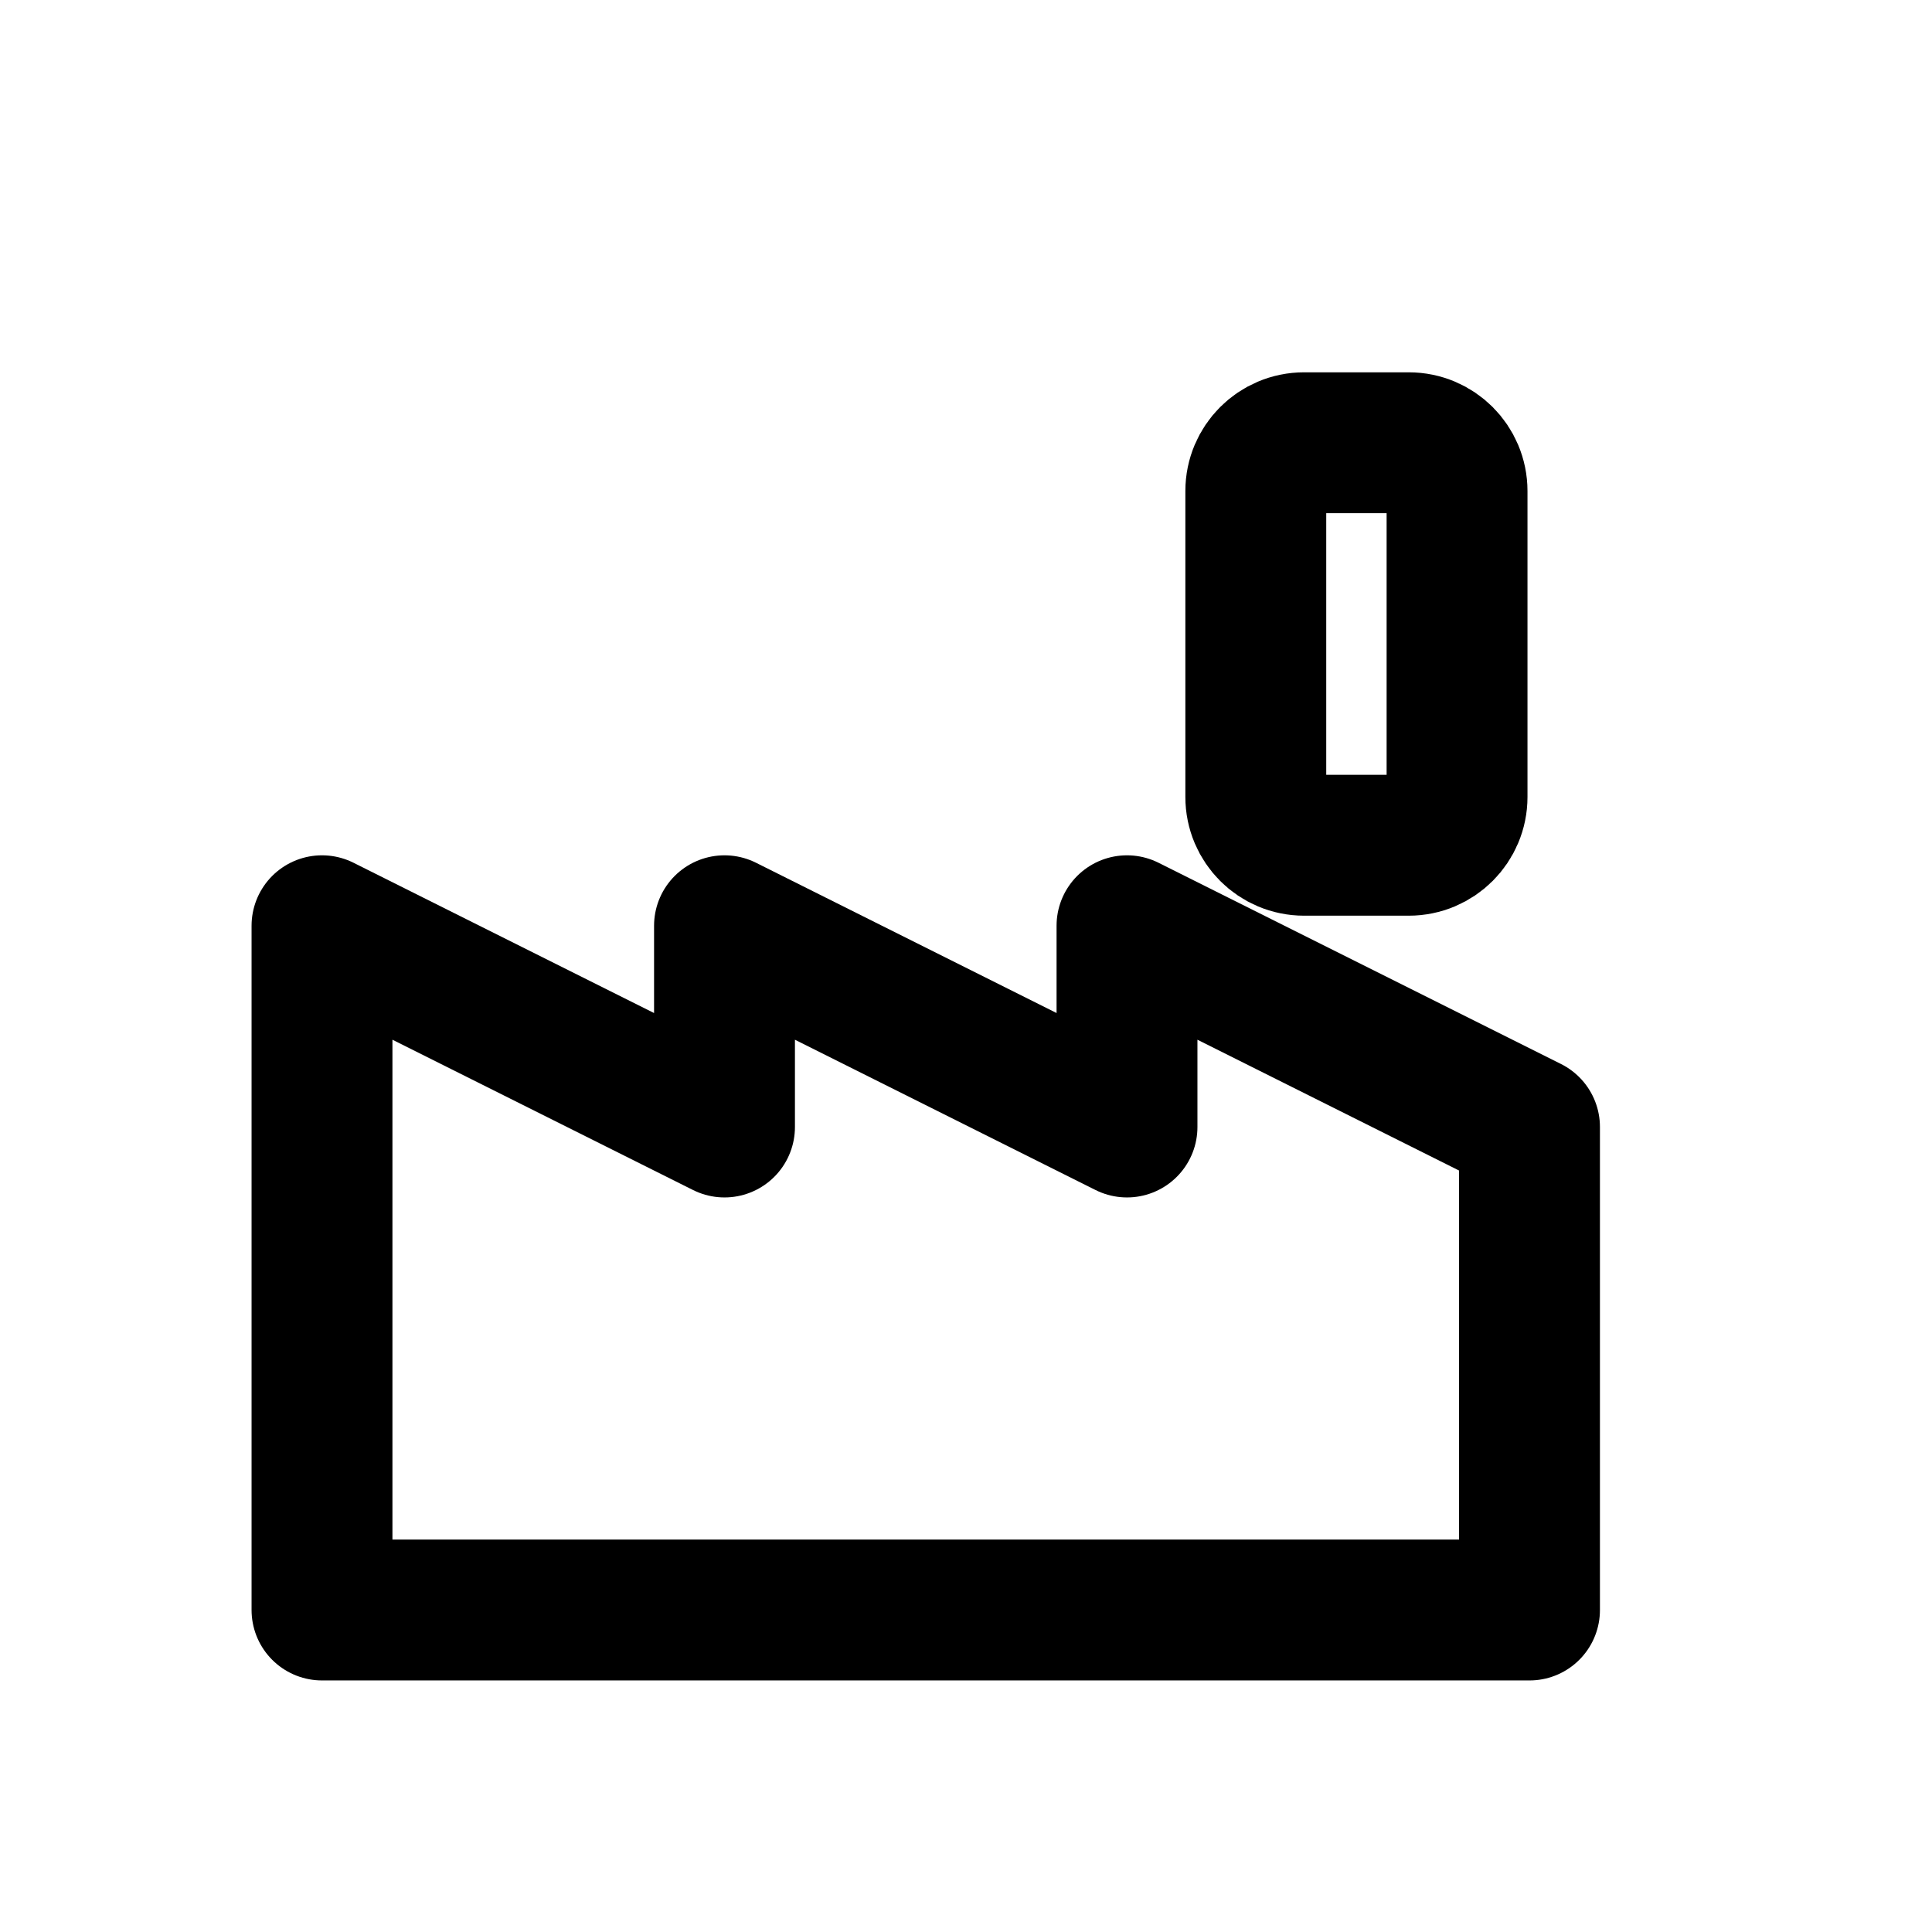
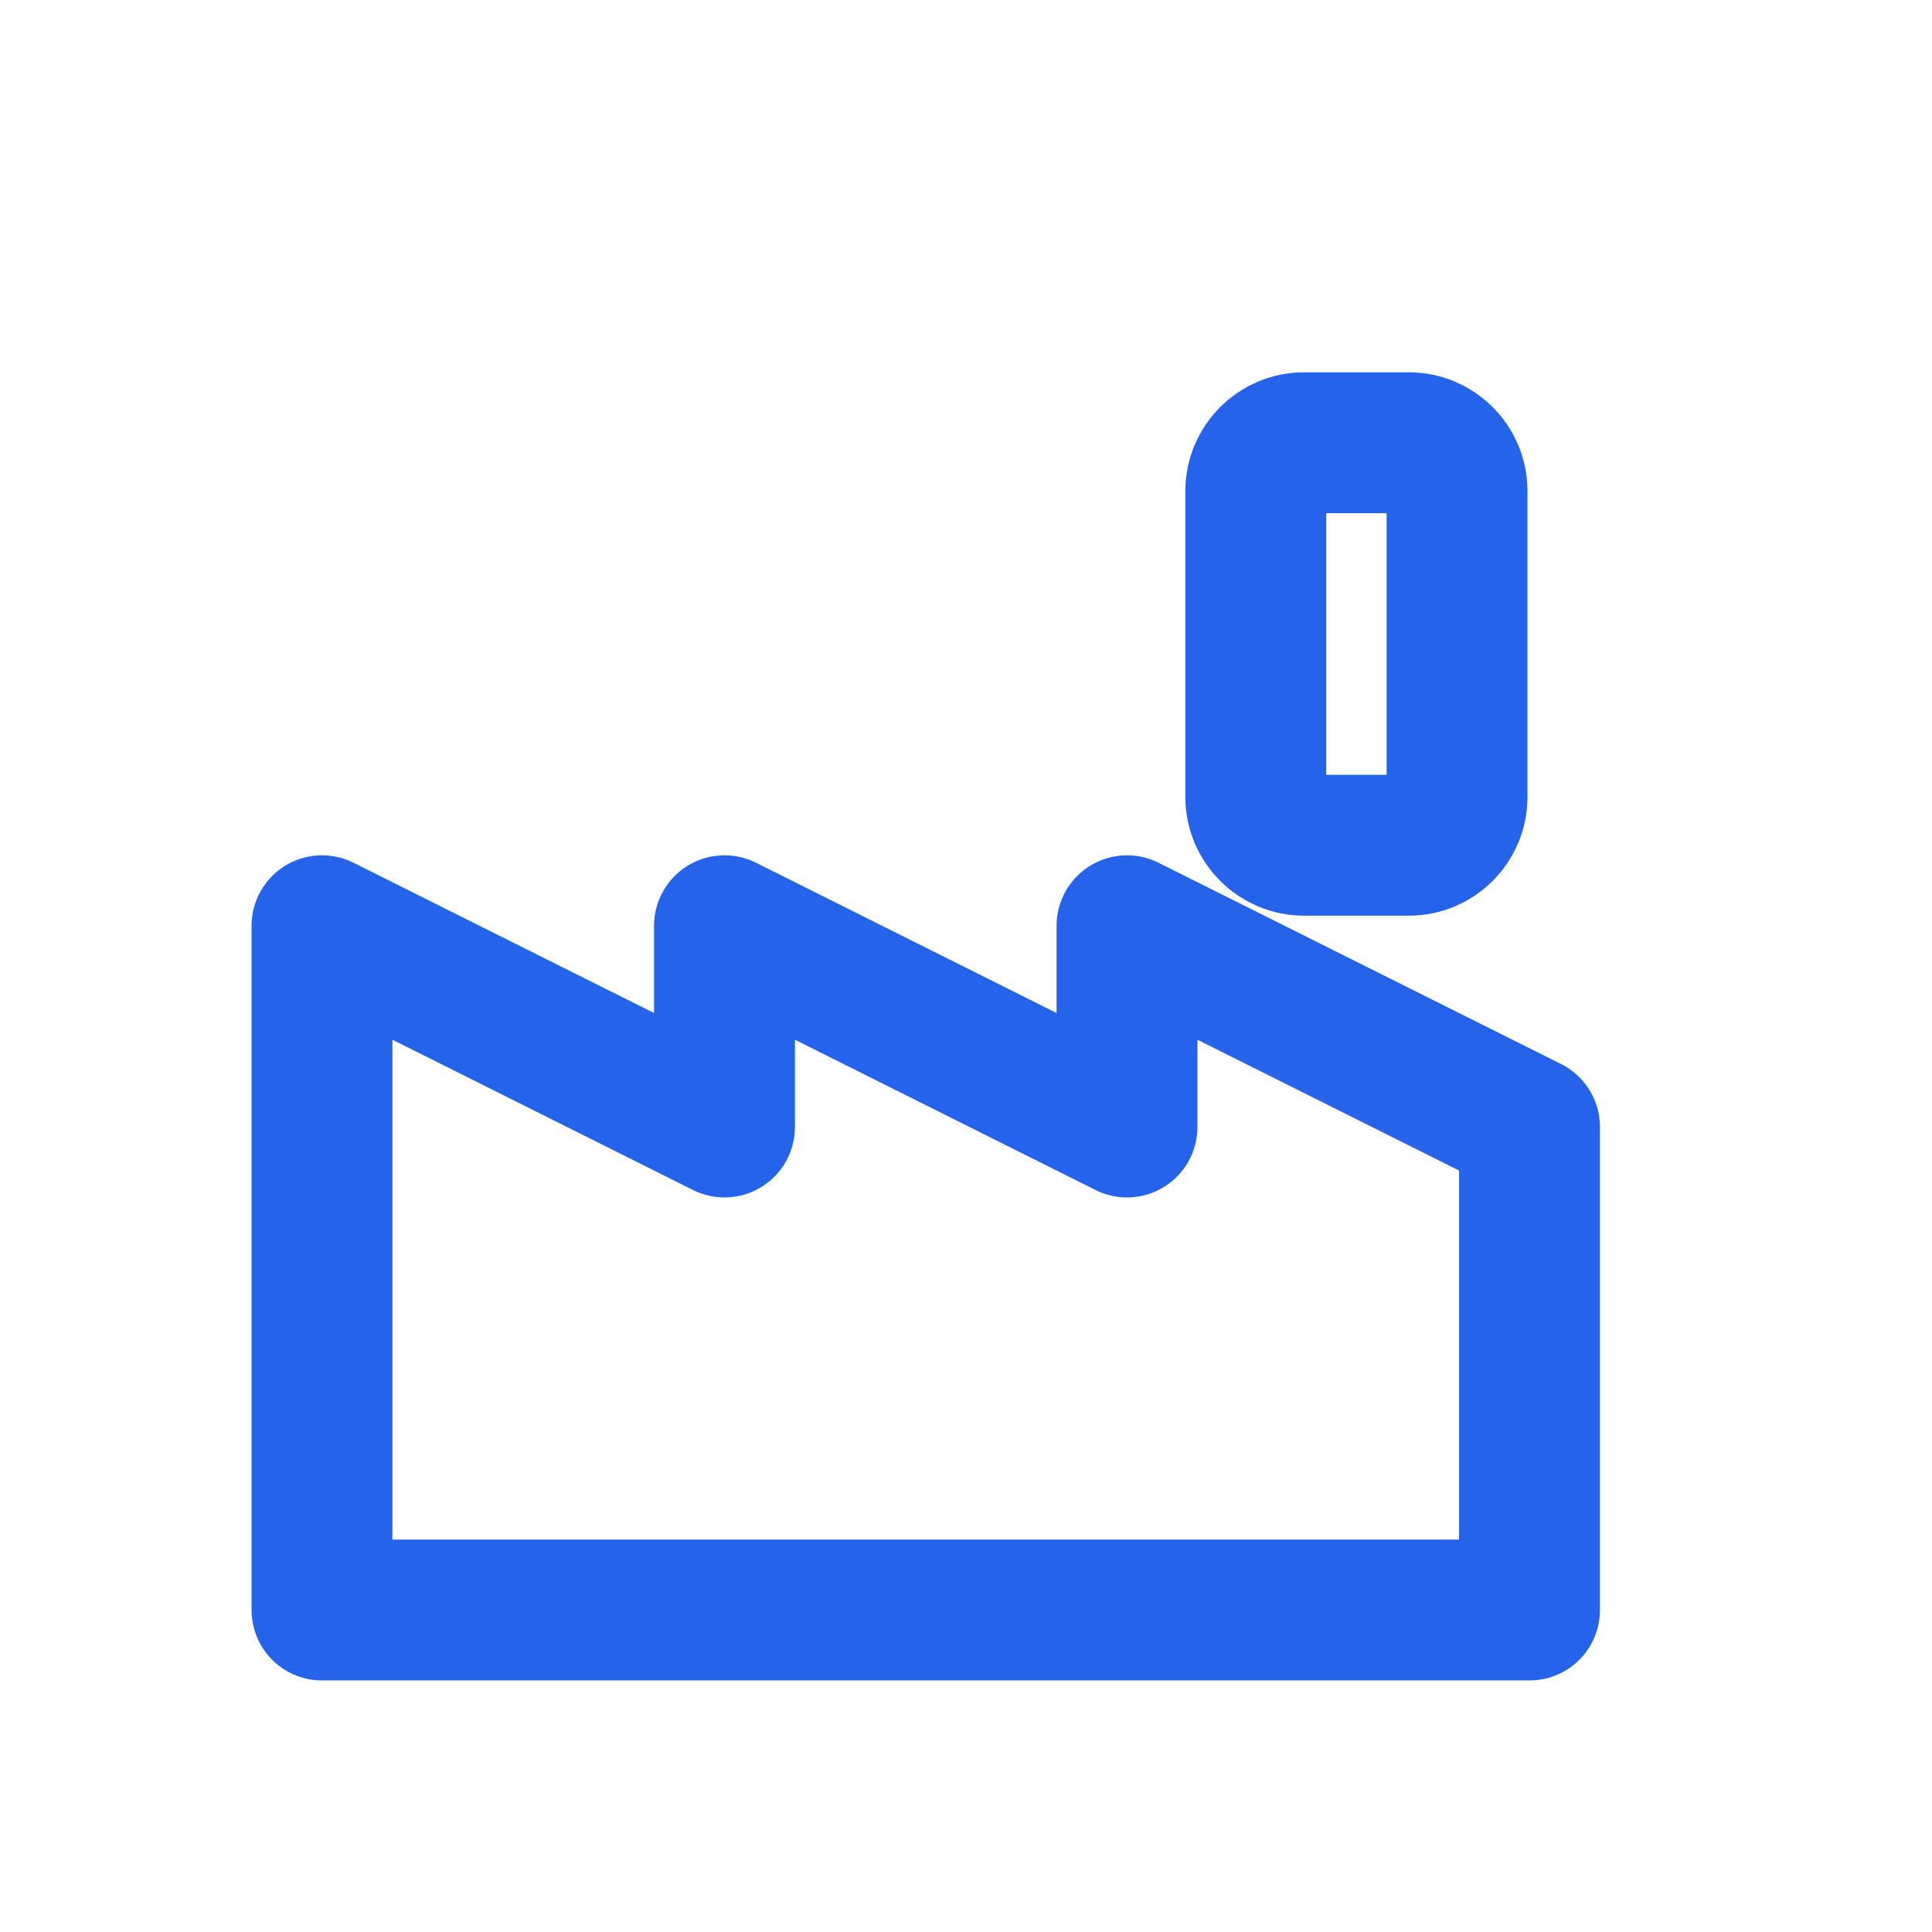
- <svg xmlns="http://www.w3.org/2000/svg" viewBox="0 0 24 24" fill="none" stroke="currentColor" stroke-width="1.75" stroke-linecap="round" stroke-linejoin="round">
+ <svg xmlns="http://www.w3.org/2000/svg" viewBox="0 0 24 24" fill="none" stroke="#2563eb" stroke-width="1.75" stroke-linecap="round" stroke-linejoin="round">
  <rect x="15.6" y="5.5" width="2.5" height="5" rx="0.6" />
  <path d="M4 20 V11.5 L9 14 V11.5 L14 14 V11.5 L19 14 V20 Z" />
</svg>
